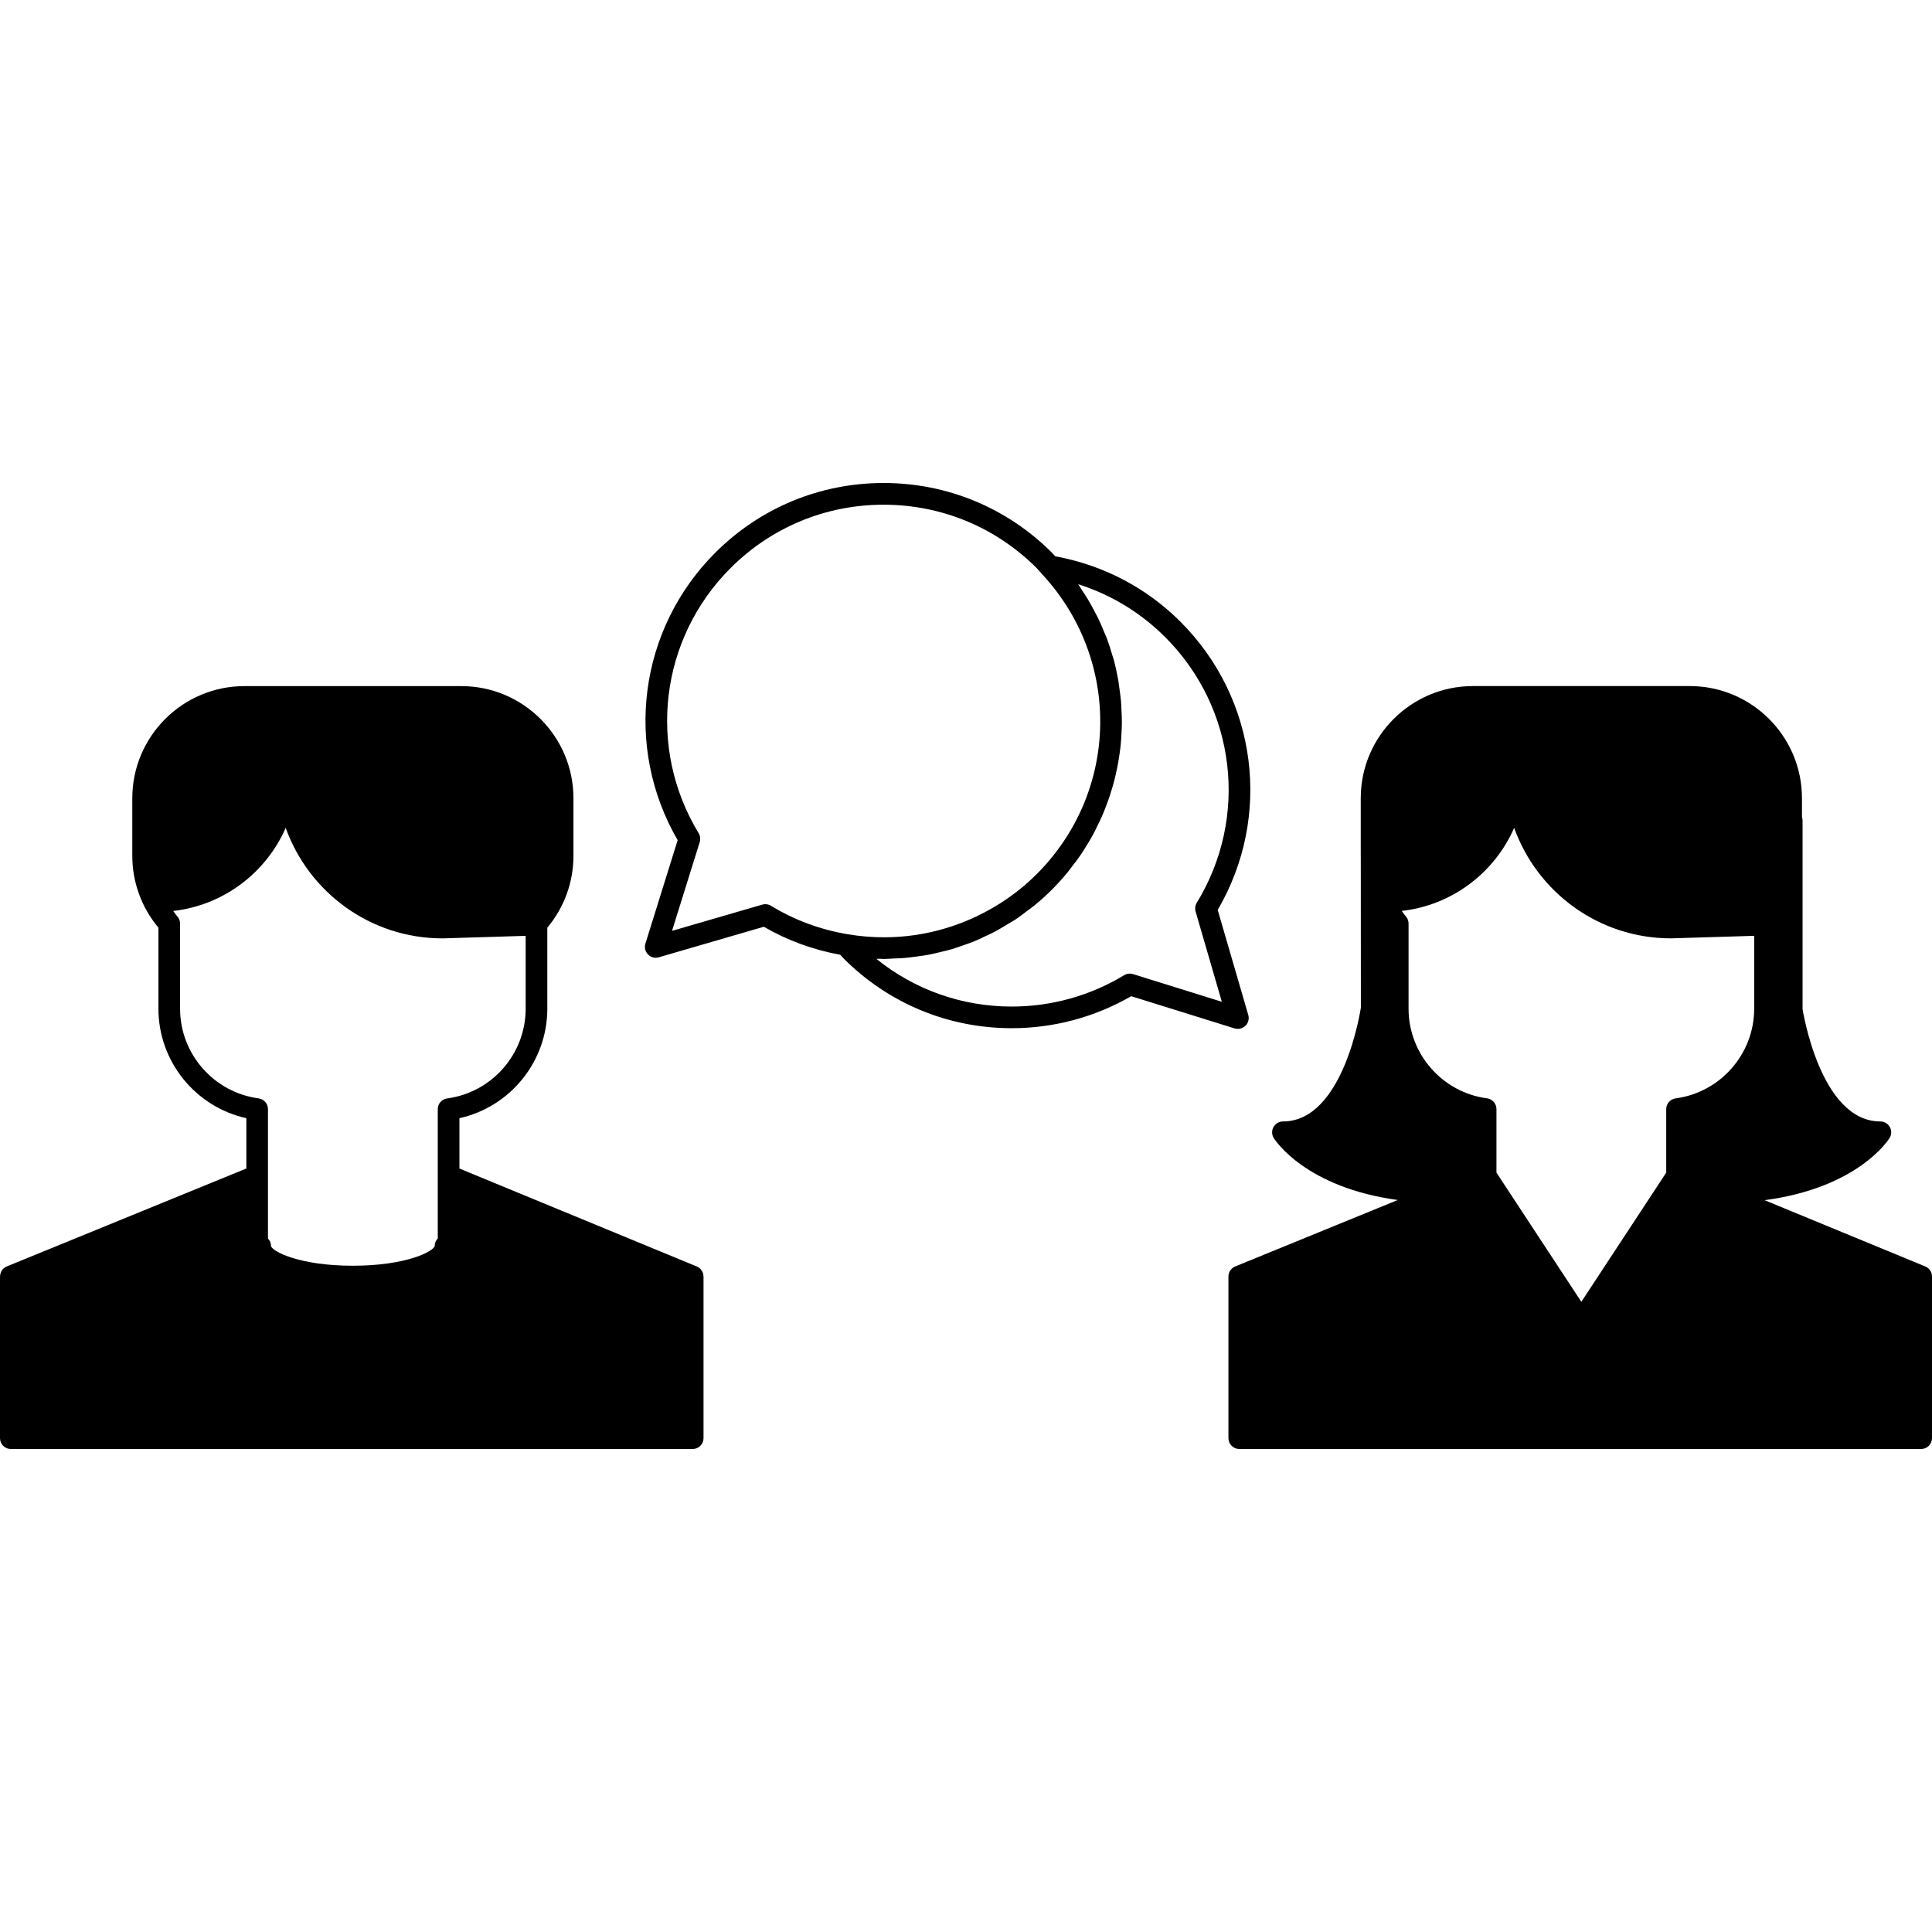
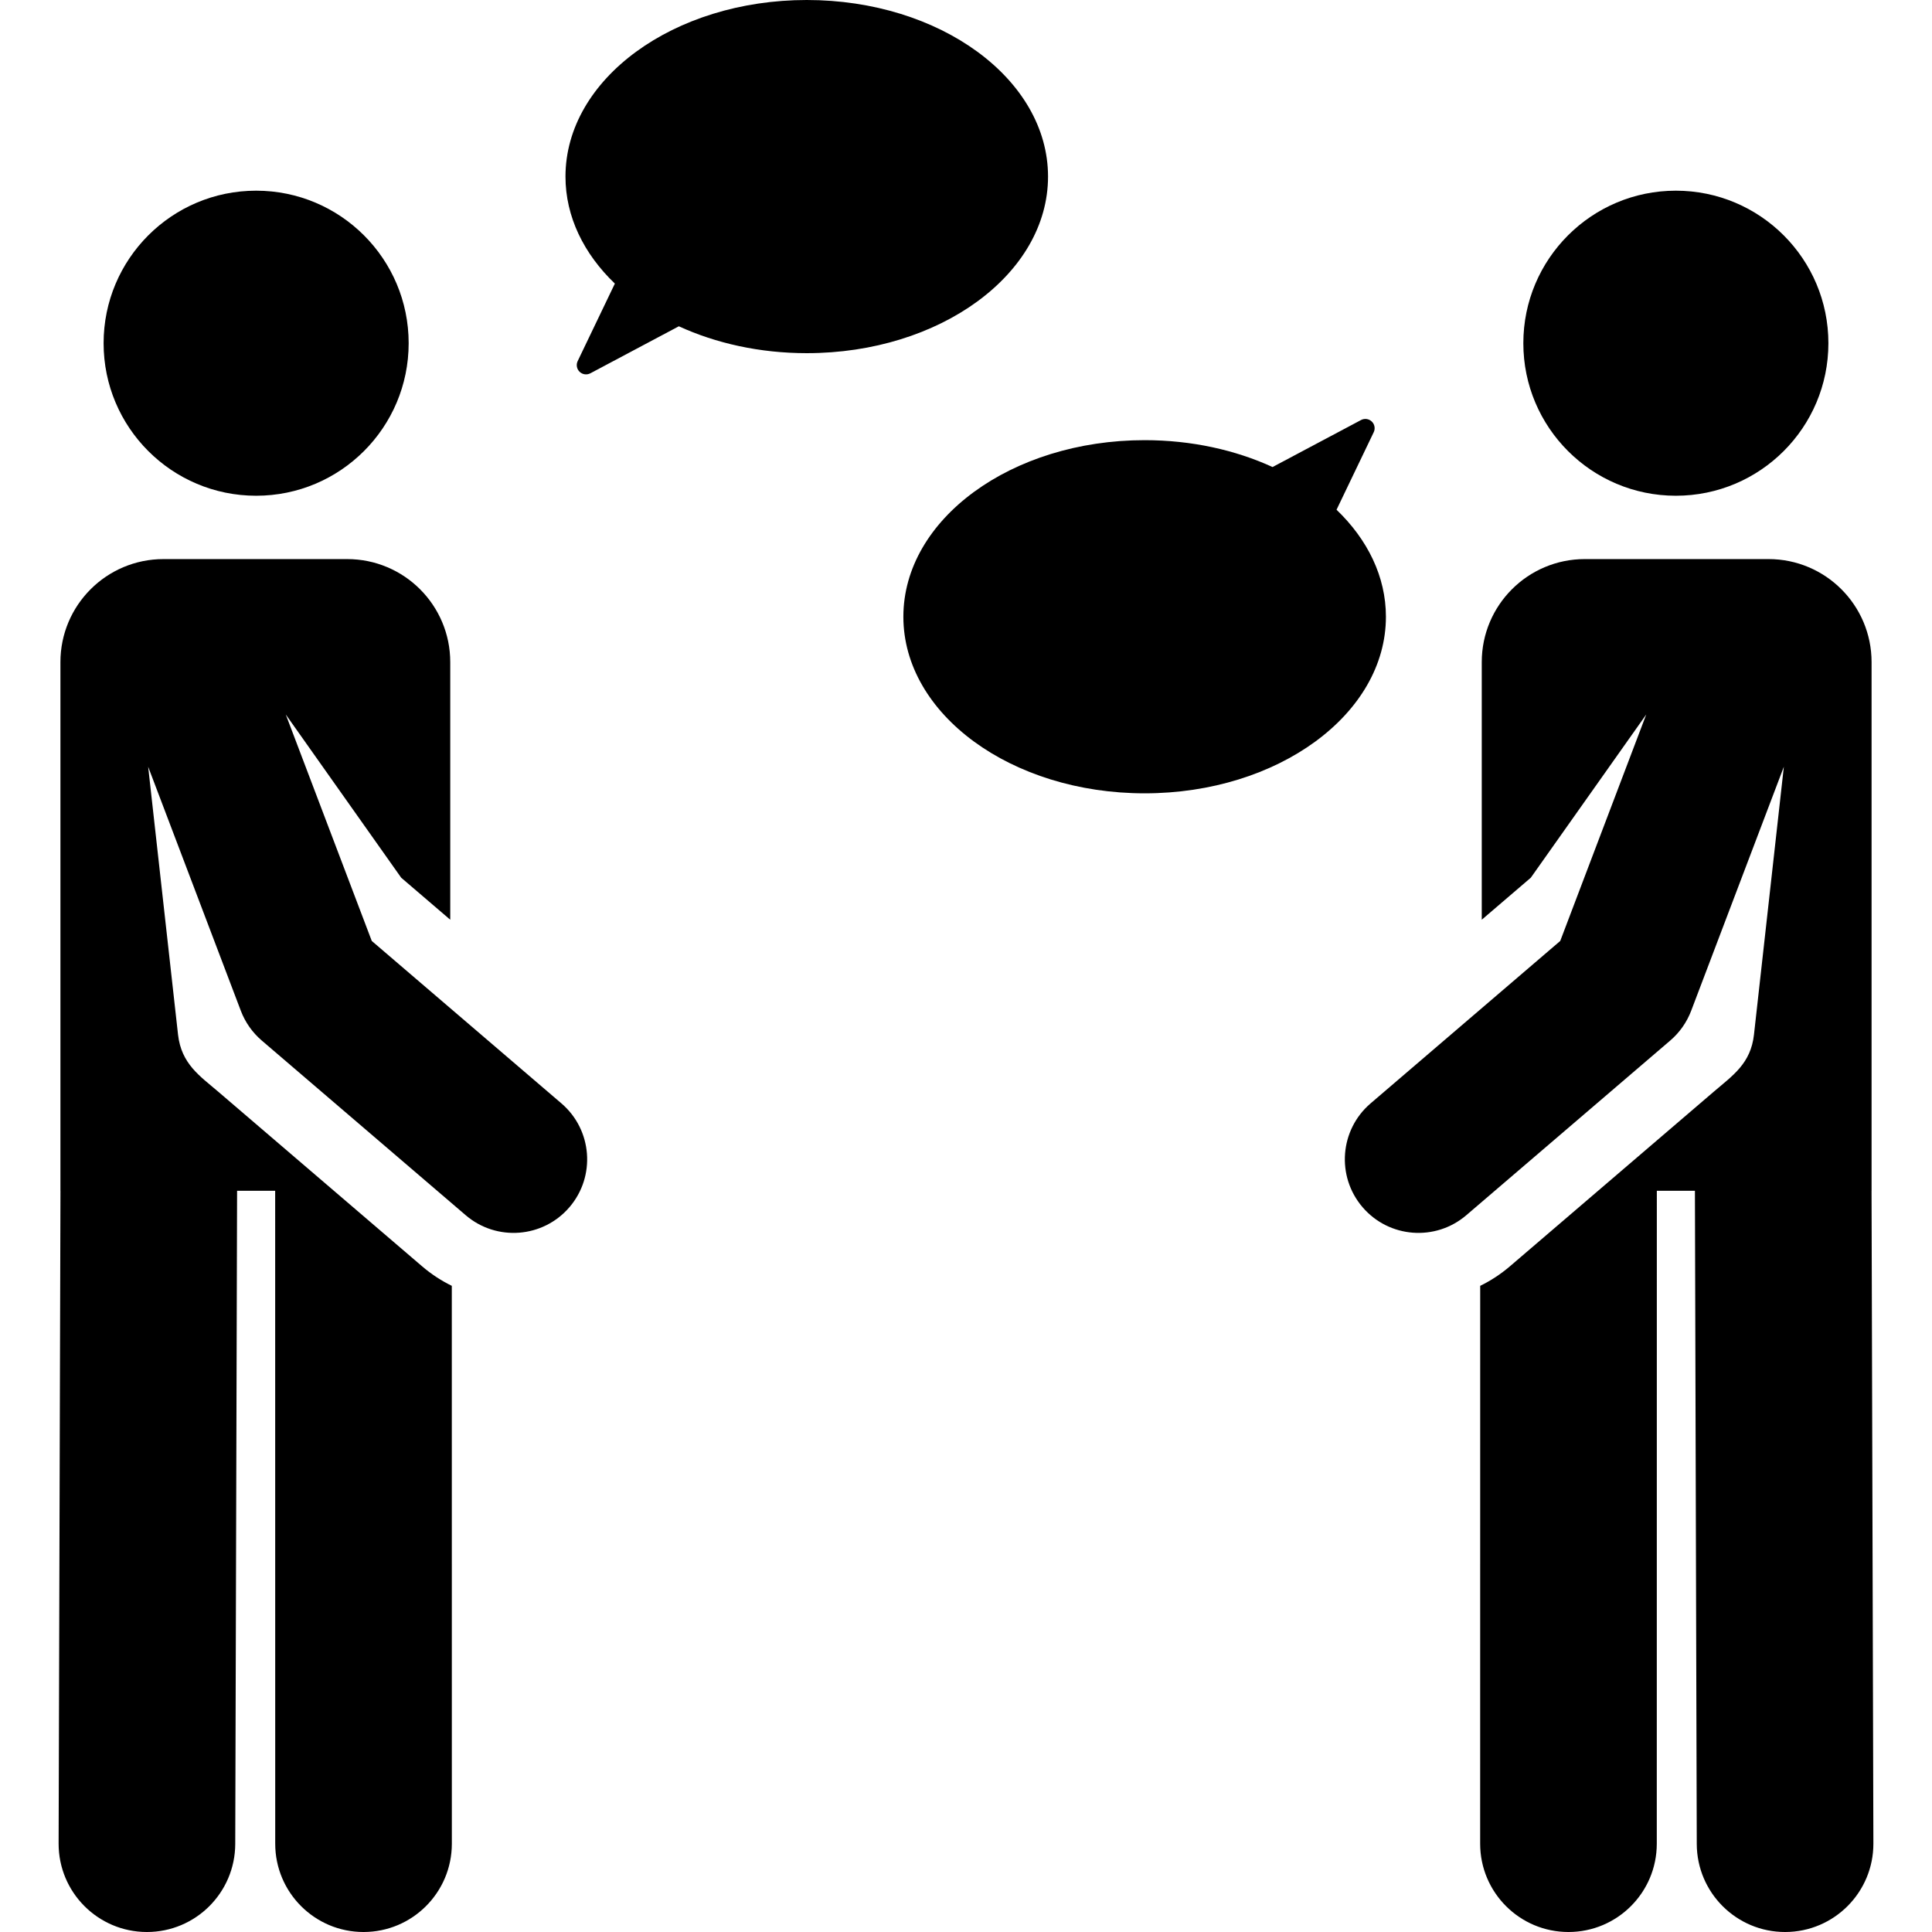
- <svg xmlns="http://www.w3.org/2000/svg" fill="#000000" version="1.1" id="Capa_1" width="100%" height="100%" viewBox="0 0 479.355 479.355" xml:space="preserve">
-   <g>
-     <g>
-       <path d="M163.438,237.523l26.077-7.585c5.821,3.391,12.202,5.708,18.976,6.96c0.279,0.318,0.551,0.63,0.858,0.948    c11.134,11.128,25.938,17.265,41.688,17.265c10.437,0,20.646-2.755,29.628-7.941l25.67,7.999c0.263,0.085,0.53,0.105,0.792,0.105    c0.693,0,1.38-0.262,1.884-0.766c0.703-0.693,0.983-1.722,0.703-2.667l-7.585-26.074c13.55-23.194,9.832-52.426-9.232-71.495    c-8.494-8.499-19.23-14.082-31.083-16.249c-0.257-0.294-0.52-0.591-0.803-0.882c-11.161-11.158-25.995-17.302-41.77-17.302    c-15.783,0-30.62,6.145-41.78,17.302c-18.989,18.998-22.748,48.153-9.326,71.316l-8.002,25.672    c-0.296,0.953-0.044,1.979,0.65,2.683C161.461,237.533,162.498,237.806,163.438,237.523z M289.105,158.088    c17.58,17.583,20.798,44.685,7.821,65.919c-0.388,0.646-0.493,1.426-0.283,2.15l6.51,22.396l-22.031-6.866    c-0.751-0.226-1.543-0.125-2.194,0.268c-8.404,5.087-18.027,7.785-27.891,7.785c-12.381,0-24.11-4.168-33.6-11.837    c0.271,0.01,0.539-0.021,0.809-0.016c0.37,0.005,0.74,0.047,1.118,0.047l0,0c0.761,0,1.509-0.078,2.268-0.113    c0.908-0.031,1.815-0.052,2.719-0.129c1.092-0.089,2.165-0.241,3.241-0.391c0.876-0.113,1.759-0.221,2.625-0.388    c1.084-0.192,2.15-0.462,3.213-0.725c0.835-0.2,1.683-0.375,2.501-0.62c1.079-0.318,2.128-0.704,3.197-1.068    c0.786-0.286,1.571-0.527,2.333-0.835c1.075-0.435,2.132-0.944,3.176-1.457c0.72-0.339,1.444-0.633,2.127-1.011    c1.07-0.569,2.13-1.22,3.171-1.853c0.629-0.383,1.259-0.728,1.898-1.128c1.108-0.738,2.158-1.56,3.235-2.373    c0.504-0.387,1.028-0.73,1.521-1.135c1.532-1.251,3.013-2.585,4.431-3.997c1.364-1.363,2.615-2.77,3.82-4.221    c0.395-0.473,0.735-0.969,1.104-1.445c0.776-0.996,1.548-1.996,2.246-3.027c0.405-0.591,0.756-1.205,1.146-1.806    c0.593-0.958,1.197-1.908,1.727-2.892c0.361-0.657,0.693-1.329,1.014-2.001c0.482-0.956,0.955-1.914,1.381-2.892    c0.314-0.699,0.571-1.407,0.854-2.119c0.367-0.965,0.74-1.939,1.061-2.923c0.241-0.73,0.462-1.463,0.672-2.198    c0.294-0.989,0.546-1.979,0.776-2.979c0.169-0.745,0.337-1.488,0.479-2.241c0.194-1.01,0.342-2.021,0.493-3.037    c0.101-0.748,0.21-1.488,0.277-2.236c0.106-1.042,0.153-2.092,0.2-3.139c0.031-0.728,0.085-1.447,0.085-2.171    c0-1.103-0.054-2.205-0.111-3.312c-0.031-0.667-0.041-1.338-0.099-2.006c-0.116-1.278-0.306-2.548-0.483-3.816    c-0.085-0.488-0.111-0.979-0.199-1.462c-0.314-1.753-0.693-3.488-1.155-5.215c-0.104-0.359-0.252-0.714-0.346-1.074    c-0.395-1.354-0.81-2.703-1.309-4.037c-0.231-0.614-0.52-1.215-0.771-1.824c-0.429-1.057-0.87-2.115-1.374-3.154    c-0.327-0.672-0.704-1.329-1.041-1.988c-0.504-0.952-1.008-1.902-1.574-2.834c-0.404-0.677-0.844-1.339-1.285-2    c-0.374-0.57-0.715-1.155-1.104-1.709C275.646,147.521,283.005,151.994,289.105,158.088z M173.613,208.923    c0.226-0.735,0.128-1.535-0.268-2.191c-12.869-21.203-9.612-48.256,7.911-65.781c10.145-10.141,23.63-15.727,37.977-15.727    c14.349,0,27.835,5.585,37.977,15.722c0.215,0.226,0.426,0.462,0.636,0.701l0.582,0.672c19.863,21.262,19.344,54.021-1.229,74.583    c-4.409,4.411-9.5,7.9-14.981,10.496c-7.055,3.333-14.8,5.155-22.853,5.155c-3.01,0-6.042-0.252-9.01-0.75    c-6.864-1.152-13.282-3.533-19.066-7.071c-0.425-0.257-0.908-0.391-1.404-0.391c-0.252,0-0.504,0.031-0.75,0.108l-22.395,6.509    L173.613,208.923z" />
-       <path d="M174.543,316.702c0-0.356-0.069-0.715-0.203-1.029c-0.092-0.221-0.244-0.399-0.383-0.571    c-0.069-0.101-0.108-0.2-0.195-0.29c-0.247-0.252-0.541-0.45-0.869-0.571c-0.005,0-0.005-0.011-0.01-0.011l-58.893-24.3v-12.493    c12.583-2.782,21.806-14.042,21.806-27.15v-20.118c4.189-5.011,6.483-11.294,6.483-17.809v-14.305    c0-15.341-12.48-27.822-27.822-27.822h-53.81c-15.341,0-27.822,12.48-27.822,27.822v14.305c0,6.514,2.294,12.798,6.483,17.809    v20.118c0,13.108,9.223,24.368,21.814,27.15v12.483L1.671,314.225c-0.005,0-0.005,0.01-0.01,0.01    c-0.334,0.127-0.63,0.325-0.877,0.577c-0.005,0-0.005,0.011-0.01,0.011c-0.26,0.264-0.446,0.583-0.58,0.935    c-0.116,0.306-0.188,0.609-0.188,0.945L0,316.712v40.117c0,1.48,1.204,2.688,2.688,2.688l0,0l0,0h169.178    c1.486,0,2.688-1.207,2.688-2.688v-40.117C174.548,316.702,174.543,316.702,174.543,316.702z M44.68,250.286v-21.124    c0-0.666-0.247-1.306-0.688-1.794c-0.383-0.42-0.667-0.903-1.01-1.349c12.517-1.41,23.032-9.494,27.903-20.604    c5.725,15.942,20.963,27.409,38.917,27.409l20.62-0.629v18.114c0,11.19-8.373,20.75-19.476,22.225    c-1.336,0.179-2.331,1.312-2.331,2.667v16.566l0,0v15.519c-0.47,0.473-0.759,1.122-0.759,1.857    c-0.312,1.345-7.031,4.902-20.308,4.902c-13.278,0-19.998-3.558-20.304-4.882c0-0.725-0.289-1.385-0.758-1.868v-15.518    c0-0.011,0-0.011,0-0.011v-16.577c0-1.345-0.998-2.487-2.331-2.667C53.055,271.043,44.68,261.488,44.68,250.286z" />
-       <path d="M346.796,297.741l-40.325,16.483c-1.008,0.41-1.681,1.396-1.681,2.487v40.117c0,1.48,1.218,2.688,2.688,2.688h169.188    c1.48,0,2.688-1.207,2.688-2.688v-40.117c0-1.091-0.652-2.077-1.67-2.487l-39.863-16.441    c23.123-3.077,30.654-14.872,31.018-15.434c0.51-0.818,0.53-1.875,0.058-2.719c-0.483-0.85-1.374-1.382-2.355-1.382    c-15.036,0-19.271-27.862-19.303-27.862v-46.854c0-0.283-0.084-0.548-0.147-0.806v-4.682c0-15.341-12.483-27.822-27.832-27.822    h-53.806c-15.345,0-27.834,12.48-27.834,27.822v14.305c0,0.021,0.011,0.036,0.011,0.057l0.021,37.601    c-0.047,0.301-4.23,28.241-19.333,28.241c-0.972,0-1.868,0.542-2.346,1.392c-0.483,0.834-0.452,1.891,0.052,2.72    C316.393,282.916,323.883,294.602,346.796,297.741z M348.803,227.362c-0.379-0.42-0.673-0.903-1.008-1.349    c12.515-1.41,23.033-9.494,27.889-20.604c5.729,15.942,20.967,27.41,38.92,27.41l20.63-0.63v18.107    c0,11.192-8.383,20.757-19.485,22.227c-1.334,0.18-2.337,1.312-2.337,2.667v15.754l-21.061,32.053l-21.061-32.053V275.18    c0-1.345-0.997-2.488-2.33-2.667c-11.097-1.454-19.477-11.024-19.477-22.227v-21.124    C349.483,228.491,349.242,227.851,348.803,227.362z" />
-       <path d="M431.302,218.16c1.485,0,2.688-1.205,2.688-2.688v-26.113c0-1.486-1.202-2.688-2.688-2.688    c-1.48,0-2.688,1.202-2.688,2.688v26.113C428.614,216.95,429.821,218.16,431.302,218.16z" />
-     </g>
+ <svg xmlns="http://www.w3.org/2000/svg" fill="#000000" height="100%" width="100%" version="1.1" id="Capa_1" viewBox="0 0 459.5 459.5" xml:space="preserve">
+   <g id="XMLID_2_">
+     <path id="XMLID_4_" d="M445.121,283.209h0.008V157.477c0-13.534-10.971-24.506-24.506-24.506h-43.701   c-13.534,0-24.506,10.972-24.506,24.506v61.267l11.664-9.991l27.457-38.825l-20.456,53.864l-45.11,38.639   c-7.342,6.289-8.195,17.339-1.907,24.681c6.292,7.344,17.341,8.193,24.681,1.907l48.502-41.544c2.226-1.906,3.937-4.341,4.977-7.08   l22.041-58.038l-7.105,63.71c-0.767,6.882-5.031,9.698-9.52,13.542c-5.478,4.692-43.723,37.45-48.503,41.544   c-2.209,1.892-4.594,3.445-7.091,4.666l-0.01,132.676c-0.001,11.601,9.402,21.005,21.002,21.006c0,0,0.001,0,0.002,0   c11.6,0,21.003-9.402,21.004-21.002l0.012-155.289h9.061c0,0.02-0.003,0.04-0.003,0.06l0.438,155.287   c0.032,11.58,9.43,20.944,21.003,20.944c0.02,0,0.04,0,0.061,0c11.6-0.032,20.978-9.463,20.944-21.063L445.121,283.209z" />
+     <circle id="XMLID_1073_" cx="398.582" cy="81.628" r="36.277" />
+     <circle id="XMLID_1074_" cx="60.918" cy="81.628" r="36.277" />
+     <path id="XMLID_1078_" d="M133.531,262.431l-45.111-38.639l-20.456-53.864l27.457,38.826l11.664,9.991v-61.267   c0-13.534-10.972-24.506-24.506-24.506H38.877c-13.534,0-24.506,10.972-24.506,24.506v125.732h0.009l-0.439,155.228   c-0.033,11.601,9.344,21.031,20.944,21.063c0.021,0,0.04,0,0.061,0c11.572,0,20.971-9.364,21.003-20.944l0.439-155.287   c0-0.02-0.003-0.04-0.003-0.06h9.06l0.012,155.289c0.001,11.6,9.405,21.003,21.006,21.002c11.6-0.001,21.003-9.405,21.002-21.006   l-0.01-132.676c-2.497-1.221-4.882-2.773-7.09-4.666c-4.78-4.094-43.025-36.852-48.503-41.544c-4.296-3.68-8.725-6.545-9.52-13.542   l-7.105-63.709l22.04,58.037c1.04,2.739,2.752,5.174,4.977,7.08l48.503,41.544c7.349,6.292,18.395,5.43,24.681-1.907   C141.726,279.77,140.873,268.72,133.531,262.431z" />
+     <path id="XMLID_1079_" d="M249.261,41.998C249.261,18.803,223.569,0,191.877,0c-31.693,0-57.385,18.803-57.385,41.998   c0,9.57,4.382,18.387,11.745,25.449l-8.844,18.436c-0.412,0.858-0.226,1.884,0.461,2.543c0.687,0.659,1.72,0.803,2.56,0.356   l21.04-11.179c8.821,4.046,19.245,6.393,30.422,6.393C223.569,83.996,249.261,65.193,249.261,41.998z" />
+     <path id="XMLID_1080_" d="M317.877,121.235l8.844-18.436c0.412-0.858,0.226-1.884-0.461-2.543c-0.687-0.659-1.719-0.803-2.56-0.356   l-21.04,11.179c-8.821-4.046-19.244-6.393-30.422-6.393c-31.692,0-57.384,18.803-57.384,41.998s25.692,41.998,57.384,41.998   c31.693,0,57.384-18.803,57.384-41.998C329.622,137.115,325.241,128.298,317.877,121.235z" />
  </g>
</svg>
